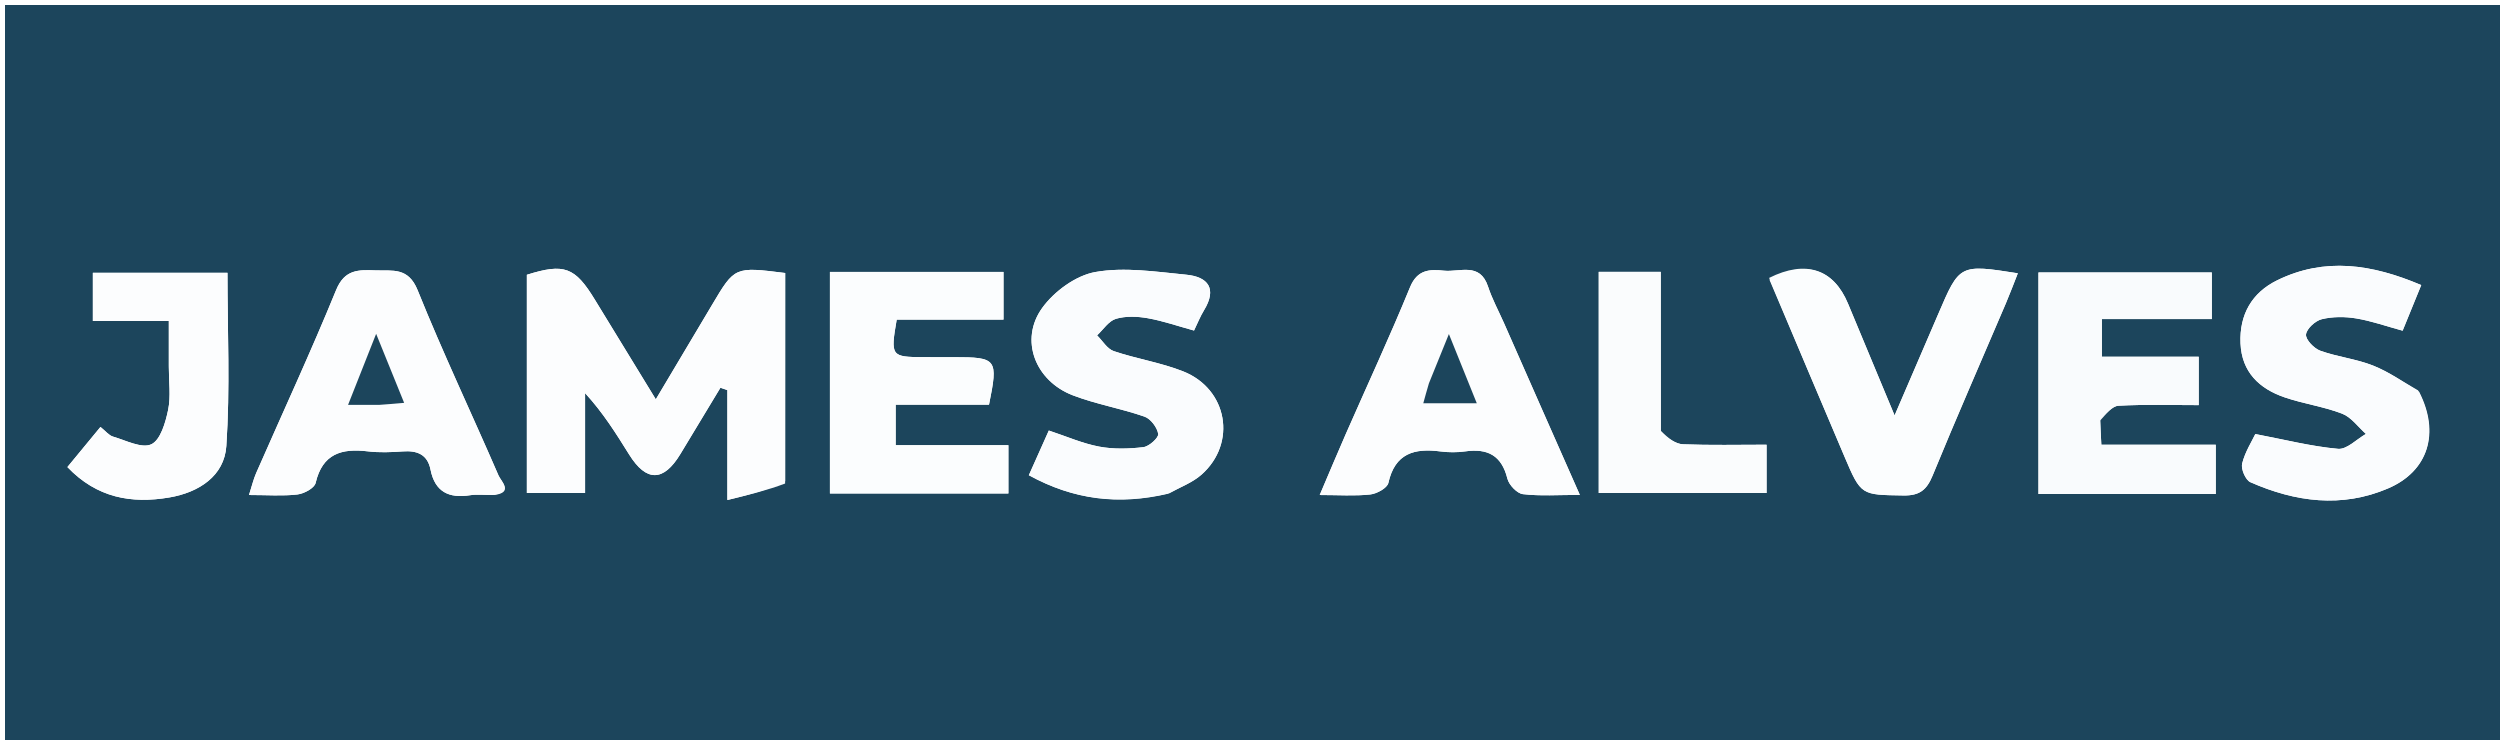
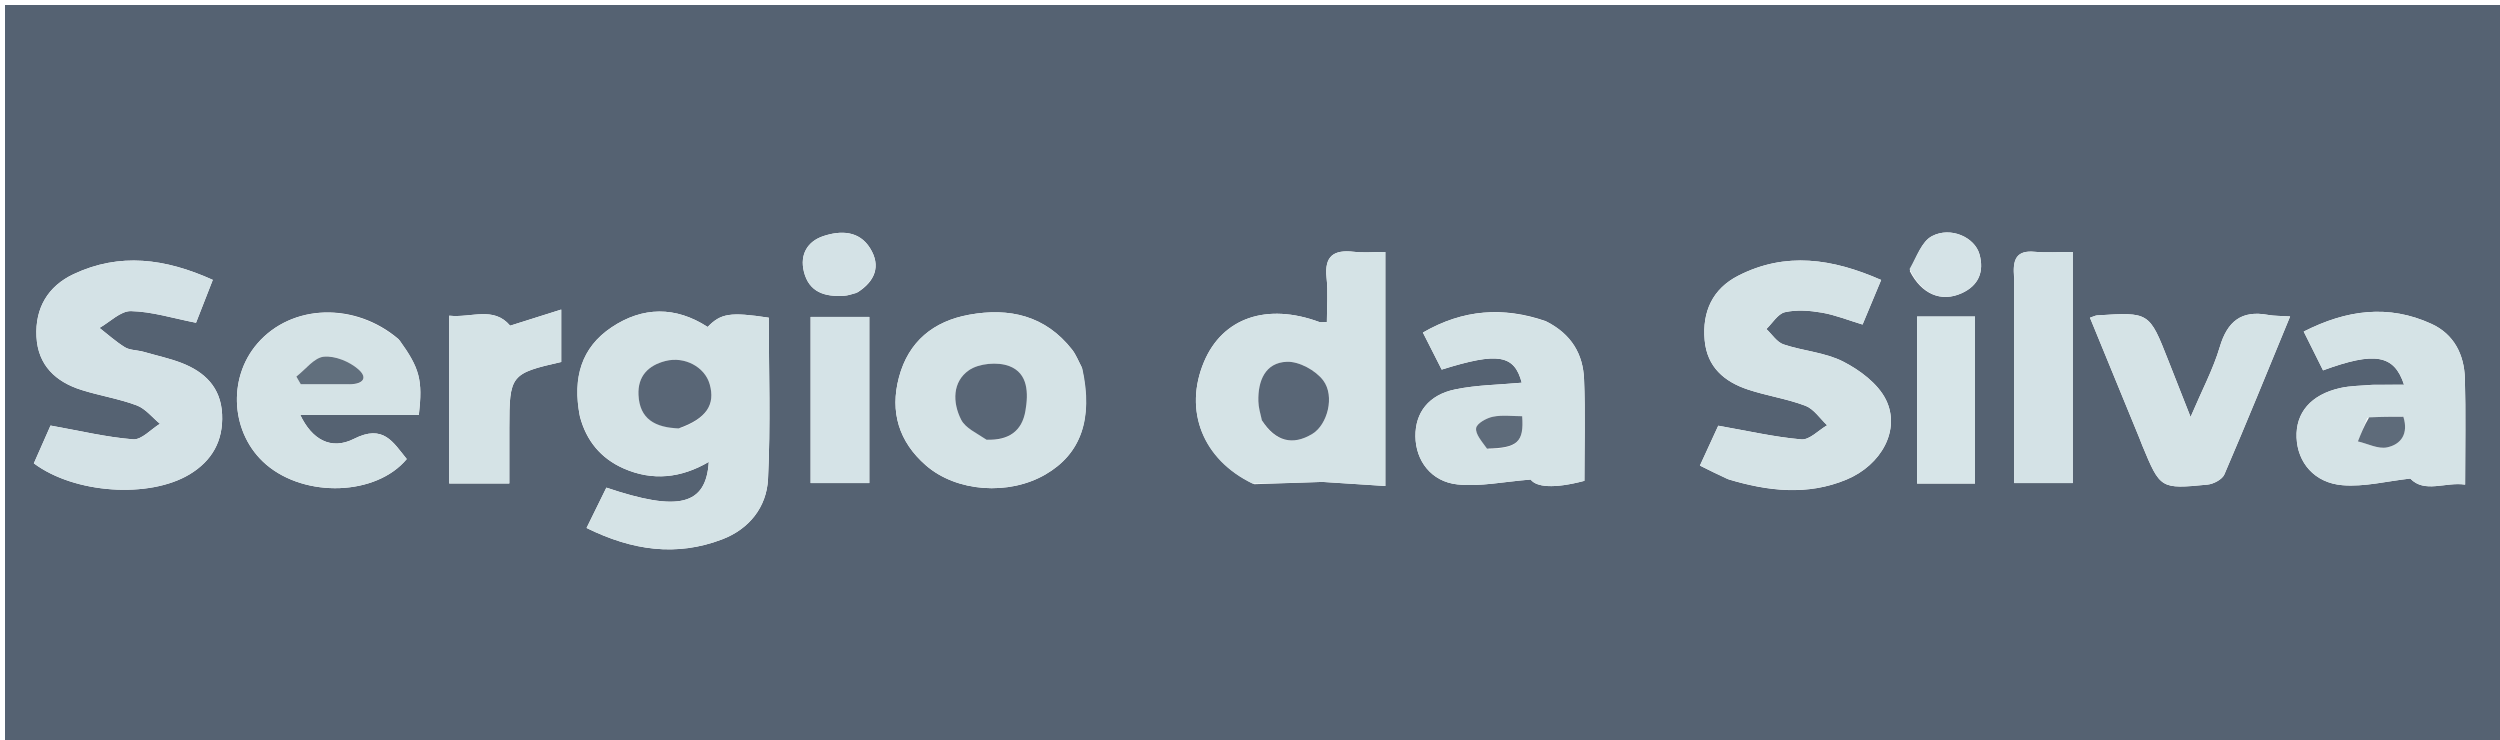
<svg xmlns="http://www.w3.org/2000/svg" fill="none" height="50" version="1.1" id="Layer_1" x="0px" y="0px" width="100%" viewBox="0 0 500 148" enable-background="new 0 0 500 148">
-   <path fill="#1C455C" opacity="1" stroke="none" d=" M481.001,149   C320.667,149 160.834,149 1,149   C1,99.667 1,50.334 1,1.001   C167.666,1 334.333,1 500.999,1   C501,50.333 501,99.666 501,148.999   C494.5,149 488.001,149 481.001,149  M157.041,96.235   C157.041,82.318 157.041,68.402 157.041,54.602   C146.94,53.327 146.946,53.33 142.424,60.95   C138.824,67.016 135.208,73.071 131.162,79.866   C126.739,72.636 122.844,66.286 118.967,59.925   C114.986,53.392 112.827,52.608 105.372,54.957   C105.372,69.567 105.372,84.135 105.372,98.6   C109.325,98.6 112.884,98.6 117.016,98.6   C117.016,91.68 117.016,85.153 117.016,78.625   C120.627,82.558 123.226,86.731 125.828,90.903   C129.266,96.418 132.701,96.389 136.074,90.811   C138.748,86.392 141.414,81.969 144.084,77.547   C144.548,77.706 145.013,77.865 145.477,78.024   C145.477,84.922 145.477,91.82 145.477,100.004   C149.932,98.912 153.466,98.046 157.041,96.235  M420.038,83.645   C421.254,82.772 422.434,81.214 423.694,81.146   C428.953,80.862 434.237,81.026 439.742,81.026   C439.742,77.637 439.742,74.872 439.742,71.346   C433.192,71.346 426.812,71.346 420.375,71.346   C420.375,68.525 420.375,66.47 420.375,63.816   C427.931,63.816 435.155,63.816 442.362,63.816   C442.362,60.308 442.362,57.413 442.362,54.492   C430.578,54.492 419.208,54.492 407.692,54.492   C407.692,69.466 407.692,84.028 407.692,98.802   C419.655,98.802 431.256,98.802 443.151,98.802   C443.151,95.549 443.151,92.499 443.151,88.944   C435.327,88.944 427.903,88.944 420.268,88.944   C420.17,87.157 420.098,85.861 420.038,83.645  M165.985,71.502   C165.985,80.581 165.985,89.66 165.985,98.687   C178.378,98.687 189.958,98.687 201.679,98.687   C201.679,95.458 201.679,92.555 201.679,89.038   C193.99,89.038 186.586,89.038 179.133,89.038   C179.133,86.054 179.133,83.699 179.133,80.937   C185.691,80.937 191.794,80.937 197.8,80.937   C199.662,71.777 199.396,71.438 190.752,71.435   C188.754,71.435 186.756,71.442 184.758,71.433   C178.196,71.404 178.079,71.258 179.341,63.923   C186.413,63.923 193.623,63.923 200.699,63.923   C200.699,60.3 200.699,57.397 200.699,54.385   C189.053,54.385 177.811,54.385 165.985,54.385   C165.985,59.944 165.985,65.223 165.985,71.502  M98.92,98.99   C102.751,98.471 100.203,96.249 99.713,95.117   C94.357,82.742 88.564,70.548 83.53,58.047   C81.656,53.395 78.505,54.196 75.129,54.079   C71.76,53.963 68.944,53.799 67.219,58.019   C62.184,70.343 56.574,82.433 51.225,94.63   C50.677,95.881 50.368,97.236 49.8,99.002   C53.518,99.002 56.534,99.241 59.482,98.895   C60.815,98.738 62.886,97.623 63.125,96.594   C64.492,90.725 68.337,89.639 73.55,90.269   C75.849,90.546 78.22,90.455 80.54,90.283   C83.412,90.071 85.498,90.875 86.101,93.913   C86.996,98.417 89.821,99.713 94.058,99.04   C95.358,98.833 96.719,99.005 98.92,98.99  M300.814,64.628   C299.731,62.198 298.438,59.837 297.611,57.322   C295.98,52.367 291.933,54.473 288.778,54.136   C285.939,53.831 283.46,53.893 282.003,57.454   C277.974,67.3 273.483,76.957 269.203,86.701   C267.485,90.613 265.842,94.556 263.943,99.004   C267.77,99.004 270.941,99.235 274.05,98.895   C275.374,98.75 277.447,97.608 277.675,96.584   C278.991,90.671 282.864,89.606 288.05,90.282   C289.687,90.495 291.403,90.51 293.034,90.278   C297.493,89.642 300.323,91.059 301.476,95.723   C301.788,96.986 303.406,98.692 304.586,98.831   C308.093,99.245 311.68,98.98 315.965,98.98   C310.746,87.181 305.915,76.258 300.814,64.628  M233.885,98.653   C236.04,97.431 238.484,96.535 240.3,94.929   C247.424,88.629 245.546,77.796 236.611,74.266   C232.158,72.507 227.31,71.768 222.756,70.227   C221.437,69.781 220.517,68.155 219.414,67.07   C220.659,65.92 221.733,64.193 223.19,63.762   C225.163,63.178 227.486,63.277 229.56,63.644   C232.609,64.184 235.569,65.22 238.804,66.109   C239.503,64.675 240.042,63.296 240.803,62.053   C243.452,57.726 241.62,55.366 237.247,54.94   C231.2,54.351 224.929,53.371 219.08,54.403   C215.166,55.094 210.824,58.276 208.429,61.605   C203.855,67.966 207.028,76.18 214.585,79.073   C219.218,80.846 224.201,81.69 228.897,83.325   C230.131,83.754 231.437,85.484 231.642,86.786   C231.76,87.537 229.825,89.294 228.675,89.431   C225.758,89.78 222.687,89.866 219.817,89.321   C216.476,88.687 213.283,87.271 209.764,86.107   C208.438,89.073 207.178,91.891 205.769,95.045   C214.732,99.962 223.675,101.064 233.885,98.653  M483.61,78.076   C480.617,76.388 477.759,74.359 474.593,73.106   C471.222,71.773 467.485,71.381 464.063,70.148   C462.803,69.694 461.106,67.927 461.202,66.908   C461.31,65.753 463.056,64.158 464.355,63.84   C466.536,63.308 468.98,63.312 471.216,63.68   C474.261,64.18 477.215,65.235 480.525,66.138   C481.768,63.091 482.925,60.253 484.245,57.018   C474.376,52.822 464.959,51.396 455.435,56.06   C450.357,58.546 447.865,62.934 448.1,68.646   C448.337,74.411 451.852,77.739 456.944,79.479   C460.706,80.764 464.734,81.309 468.43,82.736   C470.263,83.444 471.616,85.397 473.187,86.786   C471.323,87.844 469.367,89.928 467.614,89.769   C462.255,89.283 456.974,87.935 451.066,86.808   C450.382,88.252 449.006,90.389 448.426,92.723   C448.158,93.802 449.114,96.016 450.076,96.44   C459.057,100.4 468.35,101.654 477.633,97.673   C485.65,94.236 488.055,86.607 483.61,78.076  M353.891,55.946   C358.895,67.746 363.891,79.548 368.905,91.344   C372.213,99.124 372.226,98.957 380.684,99.093   C383.887,99.145 385.332,98.012 386.519,95.12   C391.258,83.571 396.28,72.138 401.178,60.654   C402.009,58.707 402.746,56.721 403.564,54.658   C391.91,52.827 391.917,52.83 387.636,62.833   C384.923,69.17 382.186,75.497 378.917,83.087   C375.444,74.75 372.524,67.743 369.607,60.734   C366.729,53.823 361.188,51.892 353.891,55.946  M33.762,73.521   C33.759,76.348 34.187,79.264 33.626,81.977   C33.106,84.495 32.093,88.008 30.264,88.857   C28.35,89.746 25.177,88.076 22.612,87.326   C21.778,87.082 21.126,86.212 20.092,85.391   C17.806,88.164 15.735,90.677 13.479,93.414   C19.38,99.594 26.302,100.785 33.876,99.491   C39.793,98.48 44.867,95.19 45.269,89.195   C46.041,77.707 45.494,66.131 45.494,54.566   C36.456,54.566 27.445,54.566 18.572,54.566   C18.572,57.949 18.572,60.839 18.572,64.205   C23.754,64.205 28.506,64.205 33.762,64.205   C33.762,67.308 33.762,69.932 33.762,73.521  M332.15,86.136   C332.15,75.577 332.15,65.018 332.15,54.369   C327.53,54.369 323.779,54.369 319.745,54.369   C319.745,69.325 319.745,83.997 319.745,98.595   C331.19,98.595 342.219,98.595 353.314,98.595   C353.314,95.258 353.314,92.345 353.314,88.944   C347.518,88.944 342.06,89.076 336.616,88.858   C335.122,88.798 333.67,87.69 332.15,86.136  z" />
-   <path fill="#FCFDFE" opacity="1" stroke="none" d=" M157.021,96.707   C153.466,98.046 149.932,98.912 145.477,100.004   C145.477,91.82 145.477,84.922 145.477,78.024   C145.013,77.865 144.548,77.706 144.084,77.547   C141.414,81.969 138.748,86.392 136.074,90.811   C132.701,96.389 129.266,96.418 125.828,90.903   C123.226,86.731 120.627,82.558 117.016,78.625   C117.016,85.153 117.016,91.68 117.016,98.6   C112.884,98.6 109.325,98.6 105.372,98.6   C105.372,84.135 105.372,69.567 105.372,54.957   C112.827,52.608 114.986,53.392 118.967,59.925   C122.844,66.286 126.739,72.636 131.162,79.866   C135.208,73.071 138.824,67.016 142.424,60.95   C146.946,53.33 146.94,53.327 157.041,54.602   C157.041,68.402 157.041,82.318 157.021,96.707  z" />
-   <path fill="#F9FBFD" opacity="1" stroke="none" d=" M420.032,84.105   C420.098,85.861 420.17,87.157 420.268,88.944   C427.903,88.944 435.327,88.944 443.151,88.944   C443.151,92.499 443.151,95.549 443.151,98.802   C431.256,98.802 419.655,98.802 407.692,98.802   C407.692,84.028 407.692,69.466 407.692,54.492   C419.208,54.492 430.578,54.492 442.362,54.492   C442.362,57.413 442.362,60.308 442.362,63.816   C435.155,63.816 427.931,63.816 420.375,63.816   C420.375,66.47 420.375,68.525 420.375,71.346   C426.812,71.346 433.192,71.346 439.742,71.346   C439.742,74.872 439.742,77.637 439.742,81.026   C434.237,81.026 428.953,80.862 423.694,81.146   C422.434,81.214 421.254,82.772 420.032,84.105  z" />
-   <path fill="#FBFDFE" opacity="1" stroke="none" d=" M165.985,71.002   C165.985,65.223 165.985,59.944 165.985,54.385   C177.811,54.385 189.053,54.385 200.699,54.385   C200.699,57.397 200.699,60.3 200.699,63.923   C193.623,63.923 186.413,63.923 179.341,63.923   C178.079,71.258 178.196,71.404 184.758,71.433   C186.756,71.442 188.754,71.435 190.752,71.435   C199.396,71.438 199.662,71.777 197.8,80.937   C191.794,80.937 185.691,80.937 179.133,80.937   C179.133,83.699 179.133,86.054 179.133,89.038   C186.586,89.038 193.99,89.038 201.679,89.038   C201.679,92.555 201.679,95.458 201.679,98.687   C189.958,98.687 178.378,98.687 165.985,98.687   C165.985,89.66 165.985,80.581 165.985,71.002  z" />
-   <path fill="#FCFDFE" opacity="1" stroke="none" d=" M98.486,98.997   C96.719,99.005 95.358,98.833 94.058,99.04   C89.821,99.713 86.996,98.417 86.101,93.913   C85.498,90.875 83.412,90.071 80.54,90.283   C78.22,90.455 75.849,90.546 73.55,90.269   C68.337,89.639 64.492,90.725 63.125,96.594   C62.886,97.623 60.815,98.738 59.482,98.895   C56.534,99.241 53.518,99.002 49.8,99.002   C50.368,97.236 50.677,95.881 51.225,94.63   C56.574,82.433 62.184,70.343 67.219,58.019   C68.944,53.799 71.76,53.963 75.129,54.079   C78.505,54.196 81.656,53.395 83.53,58.047   C88.564,70.548 94.357,82.742 99.713,95.117   C100.203,96.249 102.751,98.471 98.486,98.997  M76.209,80.979   C77.573,80.858 78.938,80.737 80.827,80.57   C78.969,75.989 77.338,71.968 75.228,66.766   C73.138,72.053 71.494,76.211 69.609,80.979   C72.105,80.979 73.737,80.979 76.209,80.979  z" />
-   <path fill="#FCFDFE" opacity="1" stroke="none" d=" M300.949,64.982   C305.915,76.258 310.746,87.181 315.965,98.98   C311.68,98.98 308.093,99.245 304.586,98.831   C303.406,98.692 301.788,96.986 301.476,95.723   C300.323,91.059 297.493,89.642 293.034,90.278   C291.403,90.51 289.687,90.495 288.05,90.282   C282.864,89.606 278.991,90.671 277.675,96.584   C277.447,97.608 275.374,98.75 274.05,98.895   C270.941,99.235 267.77,99.004 263.943,99.004   C265.842,94.556 267.485,90.613 269.203,86.701   C273.483,76.957 277.974,67.3 282.003,57.454   C283.46,53.893 285.939,53.831 288.778,54.136   C291.933,54.473 295.98,52.367 297.611,57.322   C298.438,59.837 299.731,62.198 300.949,64.982  M285.654,77.013   C285.33,78.194 285.007,79.375 284.657,80.653   C288.301,80.653 291.498,80.653 295.357,80.653   C293.497,76.036 291.849,71.945 289.78,66.807   C288.138,70.845 287.026,73.58 285.654,77.013  z" />
-   <path fill="#FAFCFE" opacity="1" stroke="none" d=" M233.496,98.771   C223.675,101.064 214.732,99.962 205.769,95.045   C207.178,91.891 208.438,89.073 209.764,86.107   C213.283,87.271 216.476,88.687 219.817,89.321   C222.687,89.866 225.758,89.78 228.675,89.431   C229.825,89.294 231.76,87.537 231.642,86.786   C231.437,85.484 230.131,83.754 228.897,83.325   C224.201,81.69 219.218,80.846 214.585,79.073   C207.028,76.18 203.855,67.966 208.429,61.605   C210.824,58.276 215.166,55.094 219.08,54.403   C224.929,53.371 231.2,54.351 237.247,54.94   C241.62,55.366 243.452,57.726 240.803,62.053   C240.042,63.296 239.503,64.675 238.804,66.109   C235.569,65.22 232.609,64.184 229.56,63.644   C227.486,63.277 225.163,63.178 223.19,63.762   C221.733,64.193 220.659,65.92 219.414,67.07   C220.517,68.155 221.437,69.781 222.756,70.227   C227.31,71.768 232.158,72.507 236.611,74.266   C245.546,77.796 247.424,88.629 240.3,94.929   C238.484,96.535 236.04,97.431 233.496,98.771  z" />
-   <path fill="#FAFCFE" opacity="1" stroke="none" d=" M483.84,78.379   C488.055,86.607 485.65,94.236 477.633,97.673   C468.35,101.654 459.057,100.4 450.076,96.44   C449.114,96.016 448.158,93.802 448.426,92.723   C449.006,90.389 450.382,88.252 451.066,86.808   C456.974,87.935 462.255,89.283 467.614,89.769   C469.367,89.928 471.323,87.844 473.187,86.786   C471.616,85.397 470.263,83.444 468.43,82.736   C464.734,81.309 460.706,80.764 456.944,79.479   C451.852,77.739 448.337,74.411 448.1,68.646   C447.865,62.934 450.357,58.546 455.435,56.06   C464.959,51.396 474.376,52.822 484.245,57.018   C482.925,60.253 481.768,63.091 480.525,66.138   C477.215,65.235 474.261,64.18 471.216,63.68   C468.98,63.312 466.536,63.308 464.355,63.84   C463.056,64.158 461.31,65.753 461.202,66.908   C461.106,67.927 462.803,69.694 464.063,70.148   C467.485,71.381 471.222,71.773 474.593,73.106   C477.759,74.359 480.617,76.388 483.84,78.379  z" />
-   <path fill="#FBFDFE" opacity="1" stroke="none" d=" M353.826,55.58   C361.188,51.892 366.729,53.823 369.607,60.734   C372.524,67.743 375.444,74.75 378.917,83.087   C382.186,75.497 384.923,69.17 387.636,62.833   C391.917,52.83 391.91,52.827 403.564,54.658   C402.746,56.721 402.009,58.707 401.178,60.654   C396.28,72.138 391.258,83.571 386.519,95.12   C385.332,98.012 383.887,99.145 380.684,99.093   C372.226,98.957 372.213,99.124 368.905,91.344   C363.891,79.548 358.895,67.746 353.826,55.58  z" />
-   <path fill="#FCFDFE" opacity="1" stroke="none" d=" M33.762,73.038   C33.762,69.932 33.762,67.308 33.762,64.205   C28.506,64.205 23.754,64.205 18.572,64.205   C18.572,60.839 18.572,57.949 18.572,54.566   C27.445,54.566 36.456,54.566 45.494,54.566   C45.494,66.131 46.041,77.707 45.269,89.195   C44.867,95.19 39.793,98.48 33.876,99.491   C26.302,100.785 19.38,99.594 13.479,93.414   C15.735,90.677 17.806,88.164 20.092,85.391   C21.126,86.212 21.778,87.082 22.612,87.326   C25.177,88.076 28.35,89.746 30.264,88.857   C32.093,88.008 33.106,84.495 33.626,81.977   C34.187,79.264 33.759,76.348 33.762,73.038  z" />
-   <path fill="#FAFCFD" opacity="1" stroke="none" d=" M332.174,86.599   C333.67,87.69 335.122,88.798 336.616,88.858   C342.06,89.076 347.518,88.944 353.314,88.944   C353.314,92.345 353.314,95.258 353.314,98.595   C342.219,98.595 331.19,98.595 319.745,98.595   C319.745,83.997 319.745,69.325 319.745,54.369   C323.779,54.369 327.53,54.369 332.15,54.369   C332.15,65.018 332.15,75.577 332.174,86.599  z" />
-   <path fill="#1C455C" opacity="1" stroke="none" d=" M75.789,80.979   C73.737,80.979 72.105,80.979 69.609,80.979   C71.494,76.211 73.138,72.053 75.228,66.766   C77.338,71.968 78.969,75.989 80.827,80.57   C78.938,80.737 77.573,80.858 75.789,80.979  z" />
-   <path fill="#1C455C" opacity="1" stroke="none" d=" M285.784,76.664   C287.026,73.58 288.138,70.845 289.78,66.807   C291.849,71.945 293.497,76.036 295.357,80.653   C291.498,80.653 288.301,80.653 284.657,80.653   C285.007,79.375 285.33,78.194 285.784,76.664  z" />
+   <path fill="#556272" opacity="1" stroke="none" d=" M351,150   C234,150 117.5,150 1,150   C1,100.333 1,50.667 1,1   C167.667,1 334.333,1 501,1   C501,50.667 501,100.333 501,150   C451.167,150 401.333,150 351,150  M115.988,83.353   C117.255,88.175 120.187,91.676 124.698,93.675   C130.475,96.234 136.192,95.64 141.762,92.374   C141.203,101.082 135.729,102.409 121.275,97.527   C120.024,100.073 118.755,102.656 117.31,105.598   C126.502,110.127 135.296,111.337 144.394,107.884   C149.856,105.811 153.33,101.403 153.604,95.796   C154.129,85.053 153.757,74.265 153.757,63.54   C146.051,62.371 144.174,62.669 141.53,65.393   C135.107,61.232 128.526,61.308 122.311,65.47   C116.283,69.506 114.49,75.544 115.988,83.353  M250.859,96.844   C255.664,96.682 260.47,96.519 264.494,96.383   C269.035,96.678 272.941,96.931 277.067,97.198   C277.067,81.286 277.067,66.073 277.067,50.398   C274.702,50.398 272.707,50.583 270.76,50.359   C266.771,49.903 264.849,51.177 265.314,55.524   C265.627,58.448 265.374,61.432 265.374,64.418   C264.502,64.418 264.145,64.51 263.861,64.405   C253.347,60.528 244.505,63.575 240.802,72.37   C236.709,82.089 240.493,91.919 250.859,96.844  M28.336,70.257   C27.201,70.005 25.901,70.02 24.967,69.444   C23.168,68.334 21.576,66.889 19.898,65.583   C22,64.391 24.125,62.174 26.199,62.221   C30.388,62.316 34.548,63.64 39.204,64.552   C40.21,61.98 41.32,59.142 42.557,55.977   C33.022,51.675 23.925,50.494 14.708,54.832   C9.565,57.252 7.002,61.638 7.294,67.335   C7.587,73.049 11.124,76.364 16.314,77.997   C19.953,79.142 23.779,79.742 27.338,81.073   C29.101,81.732 30.452,83.493 31.989,84.755   C30.195,85.856 28.317,88.001 26.621,87.867   C21.269,87.441 15.984,86.162 10.108,85.112   C9.216,87.133 7.972,89.95 6.771,92.669   C14.921,98.76 29.865,99.709 37.891,94.883   C42.423,92.158 44.67,88.162 44.421,82.847   C44.171,77.491 40.955,74.383 36.282,72.581   C33.968,71.689 31.511,71.167 28.336,70.257  M345.794,95.904   C353.617,98.249 361.483,99.157 369.267,95.928   C376.298,93.011 380.177,85.929 377.165,79.9   C375.569,76.708 371.964,74.023 368.645,72.324   C365.031,70.475 360.638,70.207 356.708,68.882   C355.369,68.43 354.406,66.863 353.272,65.806   C354.502,64.629 355.576,62.752 356.998,62.434   C359.345,61.91 361.966,62.109 364.38,62.528   C367.078,62.997 369.675,64.05 372.511,64.908   C373.768,61.894 374.898,59.186 376.229,55.995   C366.49,51.715 357.102,50.301 347.628,55.154   C342.543,57.759 340.414,62.307 340.932,68.038   C341.418,73.427 344.866,76.331 349.568,77.903   C353.345,79.165 357.364,79.74 361.075,81.149   C362.775,81.794 363.993,83.71 365.43,85.05   C363.706,86.052 361.9,88.019 360.274,87.879   C354.923,87.418 349.637,86.193 343.651,85.143   C342.769,87.062 341.484,89.858 339.986,93.117   C341.88,94.063 343.47,94.857 345.794,95.904  M216.318,73.391   C215.688,72.224 215.21,70.935 214.402,69.907   C209.077,63.13 201.898,61.483 193.83,62.949   C186.691,64.247 181.7,68.286 179.788,75.474   C177.951,82.379 179.782,88.354 185.161,93.052   C191.305,98.419 201.776,99.138 209.084,94.893   C216.161,90.781 218.69,83.82 216.318,73.391  M309.07,64.193   C300.651,61.305 292.617,61.865 284.582,66.513   C286.01,69.328 287.19,71.653 288.34,73.919   C299.646,70.373 302.867,70.947 304.352,76.541   C299.918,76.953 295.398,76.985 291.055,77.877   C285.708,78.974 283.039,82.548 283.087,87.272   C283.137,92.104 286.208,96.324 291.499,96.885   C296.021,97.364 300.702,96.336 306.129,95.911   C307.265,97.386 310.615,97.816 316.88,96.168   C316.88,89.429 317.09,82.617 316.809,75.826   C316.606,70.905 314.379,66.879 309.07,64.193  M474.449,76.958   C472.3,77.162 470.101,77.141 468.013,77.613   C462.176,78.932 459.114,82.546 459.315,87.535   C459.516,92.49 462.848,96.576 468.507,97.042   C472.882,97.402 477.382,96.229 482.057,95.711   C484.93,98.713 489.062,96.341 493.026,96.92   C493.026,89.366 493.165,82.544 492.979,75.73   C492.848,70.93 490.81,66.853 486.313,64.786   C477.69,60.823 469.292,61.969 460.745,66.315   C462.209,69.252 463.43,71.7 464.612,74.071   C474.951,70.273 478.847,70.917 480.813,76.951   C478.873,76.951 477.109,76.951 474.449,76.958  M79.706,67.822   C71.011,60.381 58.354,60.769 51.493,68.688   C45.38,75.744 46.183,86.868 53.242,92.912   C61.066,99.611 75.248,99.144 81.349,91.808   C78.618,88.467 76.706,84.779 70.794,87.77   C66.168,90.112 62.361,87.864 60.049,82.981   C68.184,82.981 76.031,82.981 83.77,82.981   C84.564,75.975 83.965,73.686 79.706,67.822  M427.908,87.69   C428.088,88.155 428.26,88.624 428.451,89.085   C432.065,97.774 432.072,97.838 441.487,96.924   C442.702,96.807 444.442,95.89 444.874,94.886   C449.328,84.539 453.564,74.098 458.022,63.289   C456.177,63.169 454.875,63.212 453.623,62.982   C448.291,62.003 445.48,64.257 443.952,69.403   C442.637,73.835 440.414,77.998 438.116,83.398   C436.288,78.757 434.958,75.384 433.63,72.011   C429.851,62.41 429.851,62.408 419.405,63.082   C419.096,63.102 418.796,63.275 417.995,63.542   C421.212,71.374 424.416,79.176 427.908,87.69  M402.837,55.714   C402.837,69.305 402.837,82.897 402.837,96.612   C407.118,96.612 410.807,96.612 414.552,96.612   C414.552,81.156 414.552,66.102 414.552,50.4   C411.791,50.4 409.323,50.577 406.89,50.357   C403.436,50.046 402.439,51.693 402.837,55.714  M89.841,74.521   C89.841,81.914 89.841,89.306 89.841,96.697   C94.205,96.697 97.775,96.697 101.864,96.697   C101.864,92.789 101.862,89.176 101.864,85.562   C101.87,75.01 102.125,74.688 112.247,72.394   C112.247,69.197 112.247,66.015 112.247,61.912   C108.34,63.145 105.114,64.164 102.029,65.137   C98.692,61.195 94.301,63.62 89.841,63.138   C89.841,66.953 89.841,70.241 89.841,74.521  M395,70.589   C395,68.166 395,65.742 395,63.313   C390.675,63.313 387.092,63.313 383.41,63.313   C383.41,74.648 383.41,85.676 383.41,96.703   C387.379,96.703 390.965,96.703 395,96.703   C395,88.13 395,79.848 395,70.589  M173.863,90.357   C173.863,81.424 173.863,72.492 173.863,63.382   C169.577,63.382 165.885,63.382 162.125,63.382   C162.125,74.664 162.125,85.566 162.125,96.615   C166.104,96.615 169.792,96.615 173.863,96.615   C173.863,94.588 173.863,92.951 173.863,90.357  M171.533,58.465   C175.009,56.258 176.239,53.204 174.007,49.629   C171.812,46.112 168.113,46.082 164.673,47.222   C161.486,48.278 159.947,50.902 160.774,54.302   C161.794,58.497 165.036,59.4 168.841,59.149   C169.496,59.105 170.143,58.925 171.533,58.465  M381.953,54.212   C384.277,58.806 388.201,60.527 392.375,58.624   C395.735,57.092 396.867,54.309 395.893,50.845   C394.941,47.454 390.131,45.269 386.396,47.228   C384.363,48.294 383.343,51.29 381.953,54.212  z" />
+   <path fill="#D5E3E6" opacity="1" stroke="none" d=" M115.917,82.964   C114.49,75.544 116.283,69.506 122.311,65.47   C128.526,61.308 135.107,61.232 141.53,65.396   C144.174,62.669 146.051,62.371 153.757,63.54   C153.757,74.265 154.129,85.053 153.604,95.796   C153.33,101.403 149.856,105.811 144.394,107.884   C135.296,111.337 126.502,110.127 117.31,105.598   C118.755,102.656 120.024,100.073 121.275,97.527   C135.729,102.409 141.203,101.082 141.762,92.374   C136.192,95.64 130.475,96.234 124.698,93.675   C120.187,91.676 117.255,88.175 115.917,82.964  M136.125,85.631   C141.289,83.707 143.105,80.955 141.934,76.829   C140.96,73.395 136.93,71.214 133.089,72.198   C129.642,73.08 127.526,75.235 127.696,78.982   C127.915,83.807 131.018,85.508 136.125,85.631  z" />
+   <path fill="#D5E3E6" opacity="1" stroke="none" d=" M250.492,96.718   C240.493,91.919 236.709,82.089 240.802,72.37   C244.505,63.575 253.347,60.528 263.861,64.405   C264.145,64.51 264.502,64.418 265.374,64.418   C265.374,61.432 265.627,58.448 265.314,55.524   C264.849,51.177 266.771,49.903 270.76,50.359   C272.707,50.583 274.702,50.398 277.067,50.398   C277.067,66.073 277.067,81.286 277.067,97.198   C272.941,96.931 269.035,96.678 264.494,96.383   C260.47,96.519 255.664,96.682 250.492,96.718  M252.577,84.447   C255.134,88.306 258.516,89.15 262.442,86.794   C265.485,84.969 267.018,79.234 264.637,76.076   C263.126,74.072 259.828,72.272 257.399,72.355   C253.031,72.504 251.564,76.17 251.672,80.269   C251.702,81.42 252.015,82.565 252.577,84.447  z" />
+   <path fill="#D4E2E6" opacity="1" stroke="none" d=" M28.728,70.368   C31.511,71.167 33.968,71.689 36.282,72.581   C40.955,74.383 44.171,77.491 44.421,82.847   C44.67,88.162 42.423,92.158 37.891,94.883   C29.865,99.709 14.921,98.76 6.771,92.669   C7.972,89.95 9.216,87.133 10.108,85.112   C15.984,86.162 21.269,87.441 26.621,87.867   C28.317,88.001 30.195,85.856 31.989,84.755   C30.452,83.493 29.101,81.732 27.338,81.073   C23.779,79.742 19.953,79.142 16.314,77.997   C11.124,76.364 7.587,73.049 7.294,67.335   C7.002,61.638 9.565,57.252 14.708,54.832   C23.925,50.494 33.022,51.675 42.557,55.977   C41.32,59.142 40.21,61.98 39.204,64.552   C34.548,63.64 30.388,62.316 26.199,62.221   C24.125,62.174 22,64.391 19.898,65.583   C21.576,66.889 23.168,68.334 24.967,69.444   C25.901,70.02 27.201,70.005 28.728,70.368  z" />
+   <path fill="#D5E3E6" opacity="1" stroke="none" d=" M345.427,95.778   C343.47,94.857 341.88,94.063 339.986,93.117   C341.484,89.858 342.769,87.062 343.651,85.143   C349.637,86.193 354.923,87.418 360.274,87.879   C361.9,88.019 363.706,86.052 365.43,85.05   C363.993,83.71 362.775,81.794 361.075,81.149   C357.364,79.74 353.345,79.165 349.568,77.903   C344.866,76.331 341.418,73.427 340.932,68.038   C340.414,62.307 342.543,57.759 347.628,55.154   C357.102,50.301 366.49,51.715 376.229,55.995   C374.898,59.186 373.768,61.894 372.511,64.908   C369.675,64.05 367.078,62.997 364.38,62.528   C361.966,62.109 359.345,61.91 356.998,62.434   C355.576,62.752 354.502,64.629 353.272,65.806   C354.406,66.863 355.369,68.43 356.708,68.882   C360.638,70.207 365.031,70.475 368.645,72.324   C371.964,74.023 375.569,76.708 377.165,79.9   C380.177,85.929 376.298,93.011 369.267,95.928   C361.483,99.157 353.617,98.249 345.427,95.778  z" />
+   <path fill="#D5E3E6" opacity="1" stroke="none" d=" M216.478,73.745   C218.69,83.82 216.161,90.781 209.084,94.893   C201.776,99.138 191.305,98.419 185.161,93.052   C179.782,88.354 177.951,82.379 179.788,75.474   C181.7,68.286 186.691,64.247 193.83,62.949   C201.898,61.483 209.077,63.13 214.402,69.907   C215.21,70.935 215.688,72.224 216.478,73.745  M197.716,87.989   C201.783,88.103 204.391,86.207 205.085,82.194   C205.7,78.638 205.646,74.641 201.839,73.211   C199.516,72.339 195.786,72.664 193.791,74.045   C190.471,76.343 190.48,80.495 192.231,83.942   C193.085,85.624 195.319,86.605 197.716,87.989  z" />
+   <path fill="#D5E3E6" opacity="1" stroke="none" d=" M309.411,64.367   C314.379,66.879 316.606,70.905 316.809,75.826   C317.09,82.617 316.88,89.429 316.88,96.168   C310.615,97.816 307.265,97.386 306.129,95.911   C300.702,96.336 296.021,97.364 291.499,96.885   C286.208,96.324 283.137,92.104 283.087,87.272   C283.039,82.548 285.708,78.974 291.055,77.877   C295.398,76.985 299.918,76.953 304.352,76.541   C302.867,70.947 299.646,70.373 288.34,73.919   C287.19,71.653 286.01,69.328 284.582,66.513   C292.617,61.865 300.651,61.305 309.411,64.367  M297.79,89.859   C303.544,89.598 304.811,88.396 304.437,83.243   C302.502,83.243 300.478,82.959 298.589,83.342   C297.302,83.604 295.37,84.674 295.229,85.608   C295.046,86.82 296.359,88.256 297.79,89.859  z" />
+   <path fill="#D5E3E6" opacity="1" stroke="none" d=" M474.897,76.955   C477.109,76.951 478.873,76.951 480.813,76.951   C478.847,70.917 474.951,70.273 464.612,74.071   C463.43,71.7 462.209,69.252 460.745,66.315   C469.292,61.969 477.69,60.823 486.313,64.786   C490.81,66.853 492.848,70.93 492.979,75.73   C493.165,82.544 493.026,89.366 493.026,96.92   C489.062,96.341 484.93,98.713 482.057,95.711   C477.382,96.229 472.882,97.402 468.507,97.042   C462.848,96.576 459.516,92.49 459.315,87.535   C459.114,82.546 462.176,78.932 468.013,77.613   C470.101,77.141 472.3,77.162 474.897,76.955  M473.434,83.606   C472.815,85.164 472.196,86.723 471.577,88.281   C473.534,88.731 475.631,89.851 477.414,89.476   C480.232,88.884 481.736,86.726 480.674,83.352   C478.434,83.352 476.324,83.352 473.434,83.606  z" />
+   <path fill="#D5E3E6" opacity="1" stroke="none" d=" M79.952,68.096   C83.965,73.686 84.564,75.975 83.77,82.981   C76.031,82.981 68.184,82.981 60.049,82.981   C62.361,87.864 66.168,90.112 70.794,87.77   C76.706,84.779 78.618,88.467 81.349,91.808   C75.248,99.144 61.066,99.611 53.242,92.912   C46.183,86.868 45.38,75.744 51.493,68.688   C58.354,60.769 71.011,60.381 79.952,68.096  M69.862,76.835   C72.398,76.987 73.78,75.721 71.684,73.875   C69.921,72.321 67.022,71.128 64.772,71.338   C62.831,71.52 61.095,73.904 59.269,75.314   C59.563,75.823 59.858,76.331 60.152,76.84   C63.109,76.84 66.066,76.84 69.862,76.835  z" />
+   <path fill="#D5E3E6" opacity="1" stroke="none" d=" M427.764,87.334   C424.416,79.176 421.212,71.374 417.995,63.542   C418.796,63.275 419.096,63.102 419.405,63.082   C429.851,62.408 429.851,62.41 433.63,72.011   C434.958,75.384 436.288,78.757 438.116,83.398   C440.414,77.998 442.637,73.835 443.952,69.403   C445.48,64.257 448.291,62.003 453.623,62.982   C454.875,63.212 456.177,63.169 458.022,63.289   C453.564,74.098 449.328,84.539 444.874,94.886   C444.442,95.89 442.702,96.807 441.487,96.924   C432.072,97.838 432.065,97.774 428.451,89.085   C428.26,88.624 428.088,88.155 427.764,87.334  z" />
+   <path fill="#D4E2E6" opacity="1" stroke="none" d=" M402.837,55.242   C402.439,51.693 403.436,50.046 406.89,50.357   C409.323,50.577 411.791,50.4 414.552,50.4   C414.552,66.102 414.552,81.156 414.552,96.612   C410.807,96.612 407.118,96.612 402.837,96.612   C402.837,82.897 402.837,69.305 402.837,55.242  z" />
+   <path fill="#D5E3E6" opacity="1" stroke="none" d=" M89.841,74.025   C89.841,70.241 89.841,66.953 89.841,63.138   C94.301,63.62 98.692,61.195 102.029,65.137   C105.114,64.164 108.34,63.145 112.247,61.912   C112.247,66.015 112.247,69.197 112.247,72.394   C102.125,74.688 101.87,75.01 101.864,85.562   C101.862,89.176 101.864,92.789 101.864,96.697   C97.775,96.697 94.205,96.697 89.841,96.697   C89.841,89.306 89.841,81.914 89.841,74.025  z" />
+   <path fill="#D7E5E8" opacity="1" stroke="none" d=" M395,71.078   C395,79.848 395,88.13 395,96.703   C390.965,96.703 387.379,96.703 383.41,96.703   C383.41,85.676 383.41,74.648 383.41,63.313   C387.092,63.313 390.675,63.313 395,63.313   C395,65.742 395,68.166 395,71.078  z" />
+   <path fill="#D5E3E7" opacity="1" stroke="none" d=" M173.863,90.835   C173.863,92.951 173.863,94.588 173.863,96.615   C169.792,96.615 166.104,96.615 162.125,96.615   C162.125,85.566 162.125,74.664 162.125,63.382   C165.885,63.382 169.577,63.382 173.863,63.382   C173.863,72.492 173.863,81.424 173.863,90.835  z" />
+   <path fill="#D4E2E6" opacity="1" stroke="none" d=" M171.163,58.636   C170.143,58.925 169.496,59.105 168.841,59.149   C165.036,59.4 161.794,58.497 160.774,54.302   C159.947,50.902 161.486,48.278 164.673,47.222   C168.113,46.082 171.812,46.112 174.007,49.629   C176.239,53.204 175.009,56.258 171.163,58.636  z" />
+   <path fill="#D5E3E7" opacity="1" stroke="none" d=" M381.91,53.814   C383.343,51.29 384.363,48.294 386.396,47.228   C390.131,45.269 394.941,47.454 395.893,50.845   C396.867,54.309 395.735,57.092 392.375,58.624   C388.201,60.527 384.277,58.806 381.91,53.814  z" />
+   <path fill="#596676" opacity="1" stroke="none" d=" M135.743,85.677   C131.018,85.508 127.915,83.807 127.696,78.982   C127.526,75.235 129.642,73.08 133.089,72.198   C136.93,71.214 140.96,73.395 141.934,76.829   C143.105,80.955 141.289,83.707 135.743,85.677  z" />
+   <path fill="#596676" opacity="1" stroke="none" d=" M252.387,84.079   C252.015,82.565 251.702,81.42 251.672,80.269   C251.564,76.17 253.031,72.504 257.399,72.355   C259.828,72.272 263.126,74.072 264.637,76.076   C267.018,79.234 265.485,84.969 262.442,86.794   C258.516,89.15 255.134,88.306 252.387,84.079  z" />
+   <path fill="#596676" opacity="1" stroke="none" d=" M197.322,87.946   C195.319,86.605 193.085,85.624 192.231,83.942   C190.48,80.495 190.471,76.343 193.791,74.045   C195.786,72.664 199.516,72.339 201.839,73.211   C205.646,74.641 205.7,78.638 205.085,82.194   C204.391,86.207 201.783,88.103 197.322,87.946  z" />
+   <path fill="#5E6B7A" opacity="1" stroke="none" d=" M297.409,89.727   C296.359,88.256 295.046,86.82 295.229,85.608   C295.37,84.674 297.302,83.604 298.589,83.342   C300.478,82.959 302.502,83.243 304.437,83.243   C304.811,88.396 303.544,89.598 297.409,89.727  z" />
+   <path fill="#5E6B7A" opacity="1" stroke="none" d=" M473.824,83.479   C476.324,83.352 478.434,83.352 480.674,83.352   C481.736,86.726 480.232,88.884 477.414,89.476   C475.631,89.851 473.534,88.731 471.577,88.281   C472.196,86.723 472.815,85.164 473.824,83.479  z" />
+   <path fill="#616F7D" opacity="1" stroke="none" d=" M69.442,76.837   C66.066,76.84 63.109,76.84 60.152,76.84   C59.858,76.331 59.563,75.823 59.269,75.314   C61.095,73.904 62.831,71.52 64.772,71.338   C67.022,71.128 69.921,72.321 71.684,73.875   C73.78,75.721 72.398,76.987 69.442,76.837  z" />
</svg>
